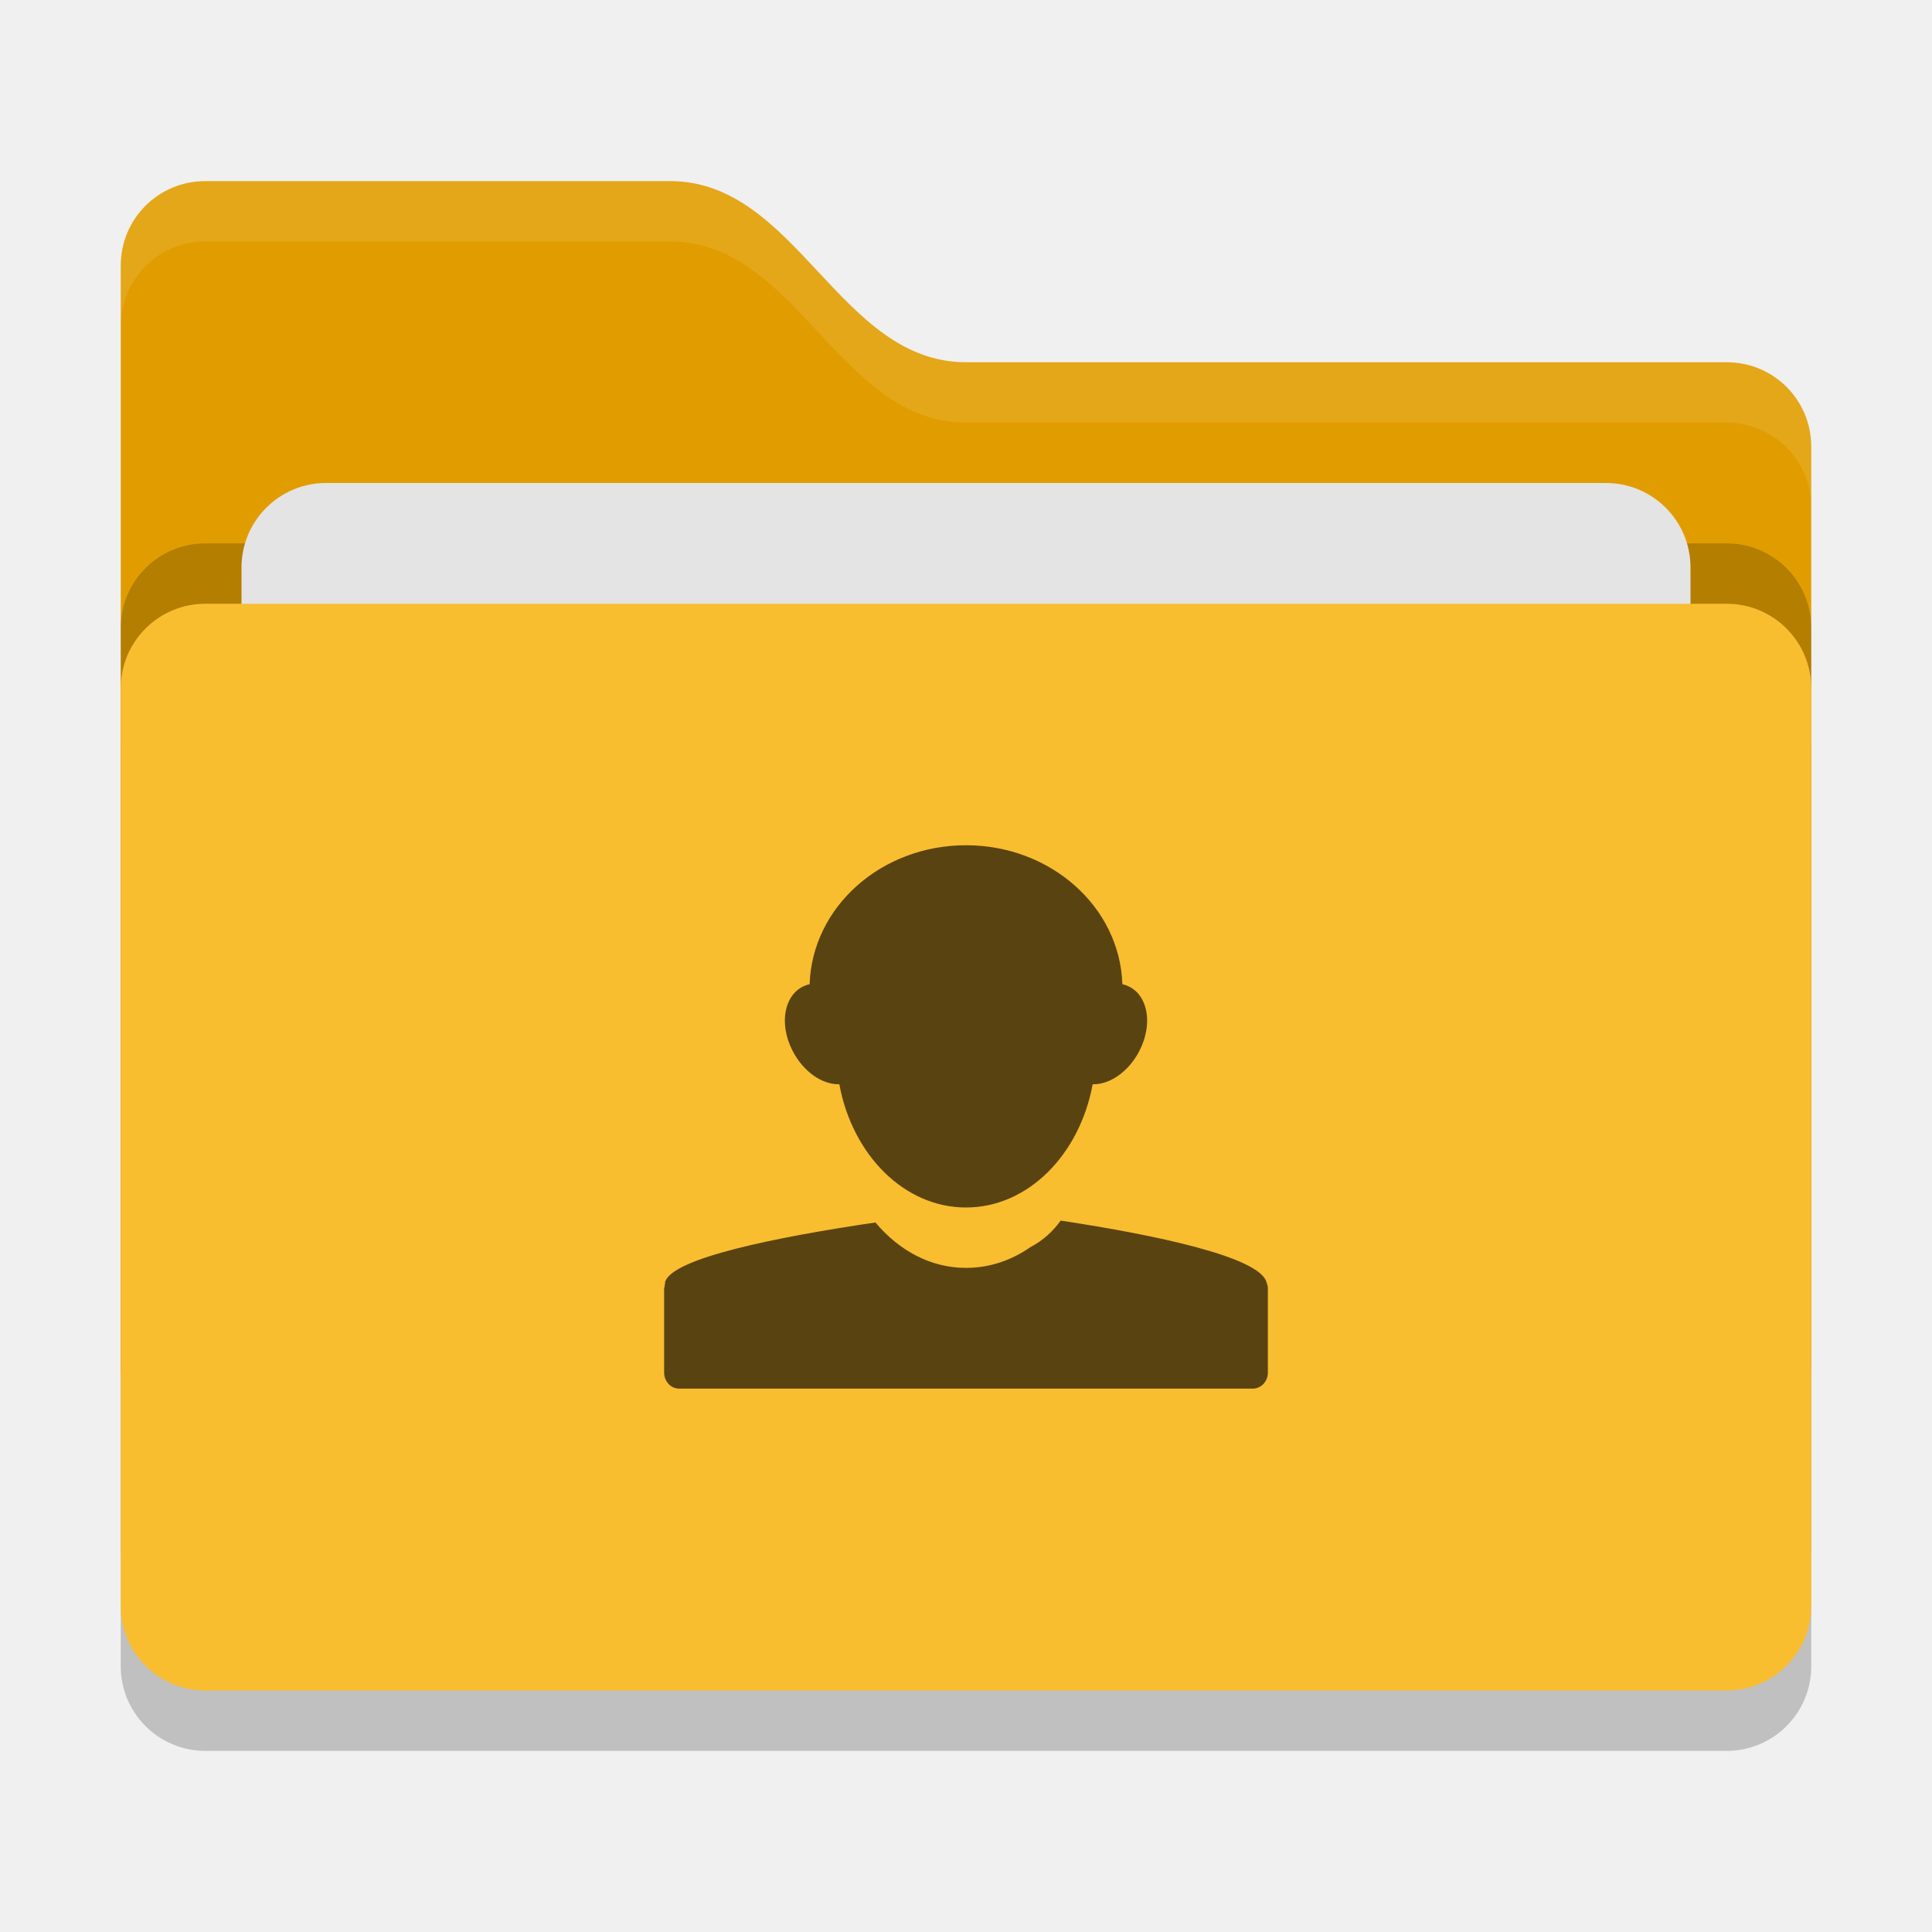
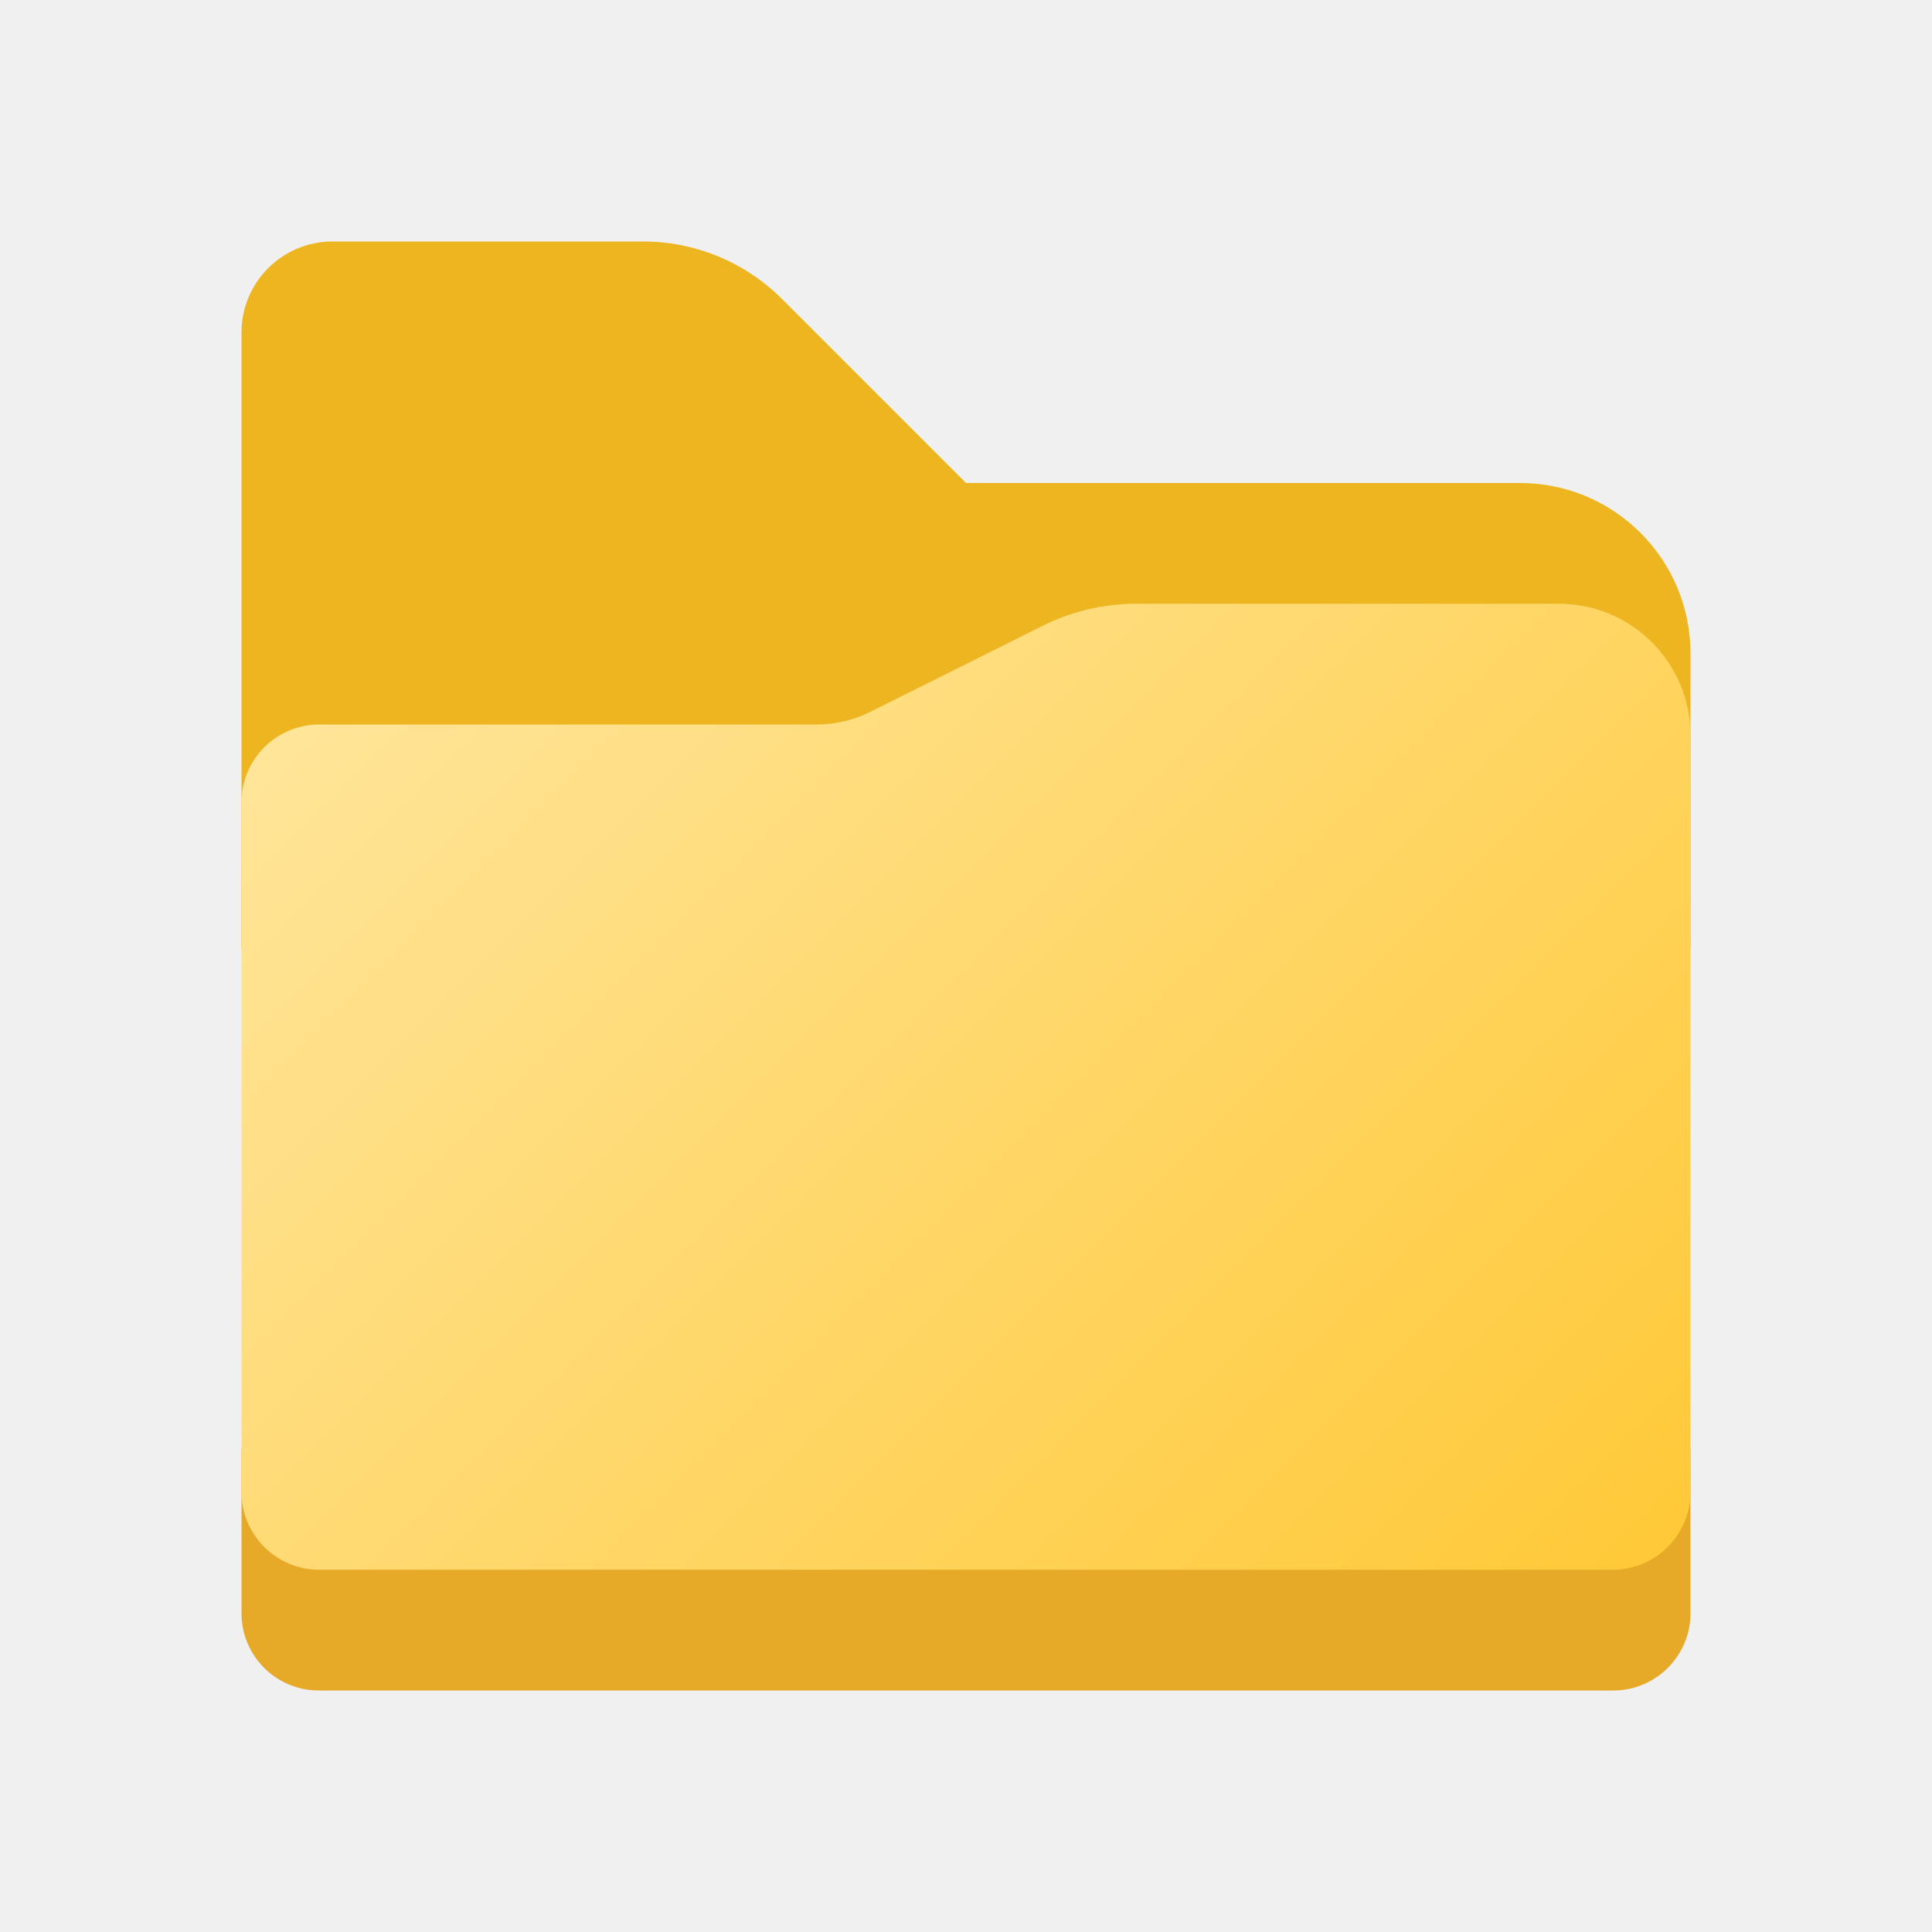
- <svg xmlns="http://www.w3.org/2000/svg" width="32" height="32" version="1">
-   <rect style="opacity:0.2" width="28" height="18" x="2" y="11" rx="1.4" ry="1.4" />
-   <path style="fill:#e19d00" d="M 2,22.6 C 2,23.376 2.624,24 3.4,24 H 28.6 C 29.376,24 30,23.376 30,22.6 V 7.4 C 30,6.624 29.376,6 28.6,6 H 16 C 13.9,6 13.2,3 11.1,3 H 3.4 C 2.624,3 2,3.624 2,4.4" />
-   <rect style="opacity:0.2" width="28" height="18" x="2" y="9" rx="1.4" ry="1.4" />
-   <rect style="fill:#e4e4e4" width="24" height="11" x="4" y="8" rx="1.4" ry="1.4" />
-   <rect style="fill:#f9bd30" width="28" height="18" x="2" y="10" rx="1.4" ry="1.4" />
-   <path style="opacity:0.1;fill:#ffffff" d="M 3.4,3 C 2.625,3 2,3.625 2,4.4 V 5.4 C 2,4.625 2.625,4 3.4,4 H 11.1 C 13.2,4 13.9,7 16,7 H 28.6 C 29.375,7 30,7.625 30,8.4 V 7.4 C 30,6.625 29.375,6 28.6,6 H 16 C 13.9,6 13.2,3 11.1,3 Z" />
-   <path style="fill:#594411" d="M 13.41,16.301 C 13.376,16.308 13.341,16.321 13.309,16.336 12.986,16.487 12.902,16.959 13.123,17.396 13.301,17.748 13.616,17.966 13.902,17.959 14.118,19.128 14.976,20 16,20 17.024,20 17.882,19.128 18.098,17.959 18.384,17.966 18.699,17.748 18.877,17.396 19.098,16.959 19.014,16.487 18.691,16.336 18.659,16.321 18.624,16.308 18.59,16.301 18.548,15.023 17.406,14 16,14 14.594,14 13.452,15.023 13.41,16.301 Z M 15.996,21 C 15.413,21 14.887,20.71 14.5,20.248 12.869,20.489 11.125,20.838 11.016,21.236 11.014,21.242 11.017,21.249 11.016,21.254 11.011,21.274 11.01,21.292 11.008,21.312 11.007,21.322 11,21.328 11,21.338 V 22.732 C 11,22.881 11.111,23 11.25,23 H 20.75 C 20.889,23 21,22.881 21,22.732 V 21.328 C 20.999,21.296 20.985,21.268 20.977,21.236 20.861,20.822 19.171,20.459 17.568,20.217 17.445,20.389 17.281,20.544 17.061,20.66 L 17.059,20.662 C 16.747,20.877 16.386,21 16.004,21" />
+ <svg xmlns="http://www.w3.org/2000/svg" height="8px" width="8px" id="Camada_1" data-name="Camada 1" viewBox="0 0 8 8">
+   <defs>
+     <style>.cls-1{fill:#edb51f;}.cls-2{fill:#e6a928;}.cls-3{fill:url(#Gradiente_sem_nome_5);}</style>
+     <linearGradient id="Gradiente_sem_nome_5" x1="1.812" y1="2.377" x2="6.373" y2="6.939" gradientUnits="userSpaceOnUse">
+       <stop offset="0" stop-color="#ffe599" />
+       <stop offset="1" stop-color="#ffc938" />
+     </linearGradient>
+   </defs>
+   <path class="cls-1" d="M6.294,2H4l-.762-.762A.813.813,0,0,0,2.663,1H1.377A.377.377,0,0,0,1,1.377V3.918A.082.082,0,0,0,1.082,4H6.918A.082.082,0,0,0,7,3.918V2.706A.706.706,0,0,0,6.294,2Z" />
+   <path class="cls-2" d="M1,6H7A0,0,0,0,1,7,6v.68A.32.32,0,0,1,6.68,7H1.32A.32.32,0,0,1,1,6.68V6A0,0,0,0,1,1,6Z" />
+   <path class="cls-3" d="M6.455,2.5H4.704a.864.864,0,0,0-.386.091l-.713.356A.498.498,0,0,1,3.382,3H1.321A.322.322,0,0,0,1,3.321V6.178A.322.322,0,0,0,1.322,6.5H6.678A.322.322,0,0,0,7,6.178V3.045A.545.545,0,0,0,6.455,2.5Z" />
</svg>
